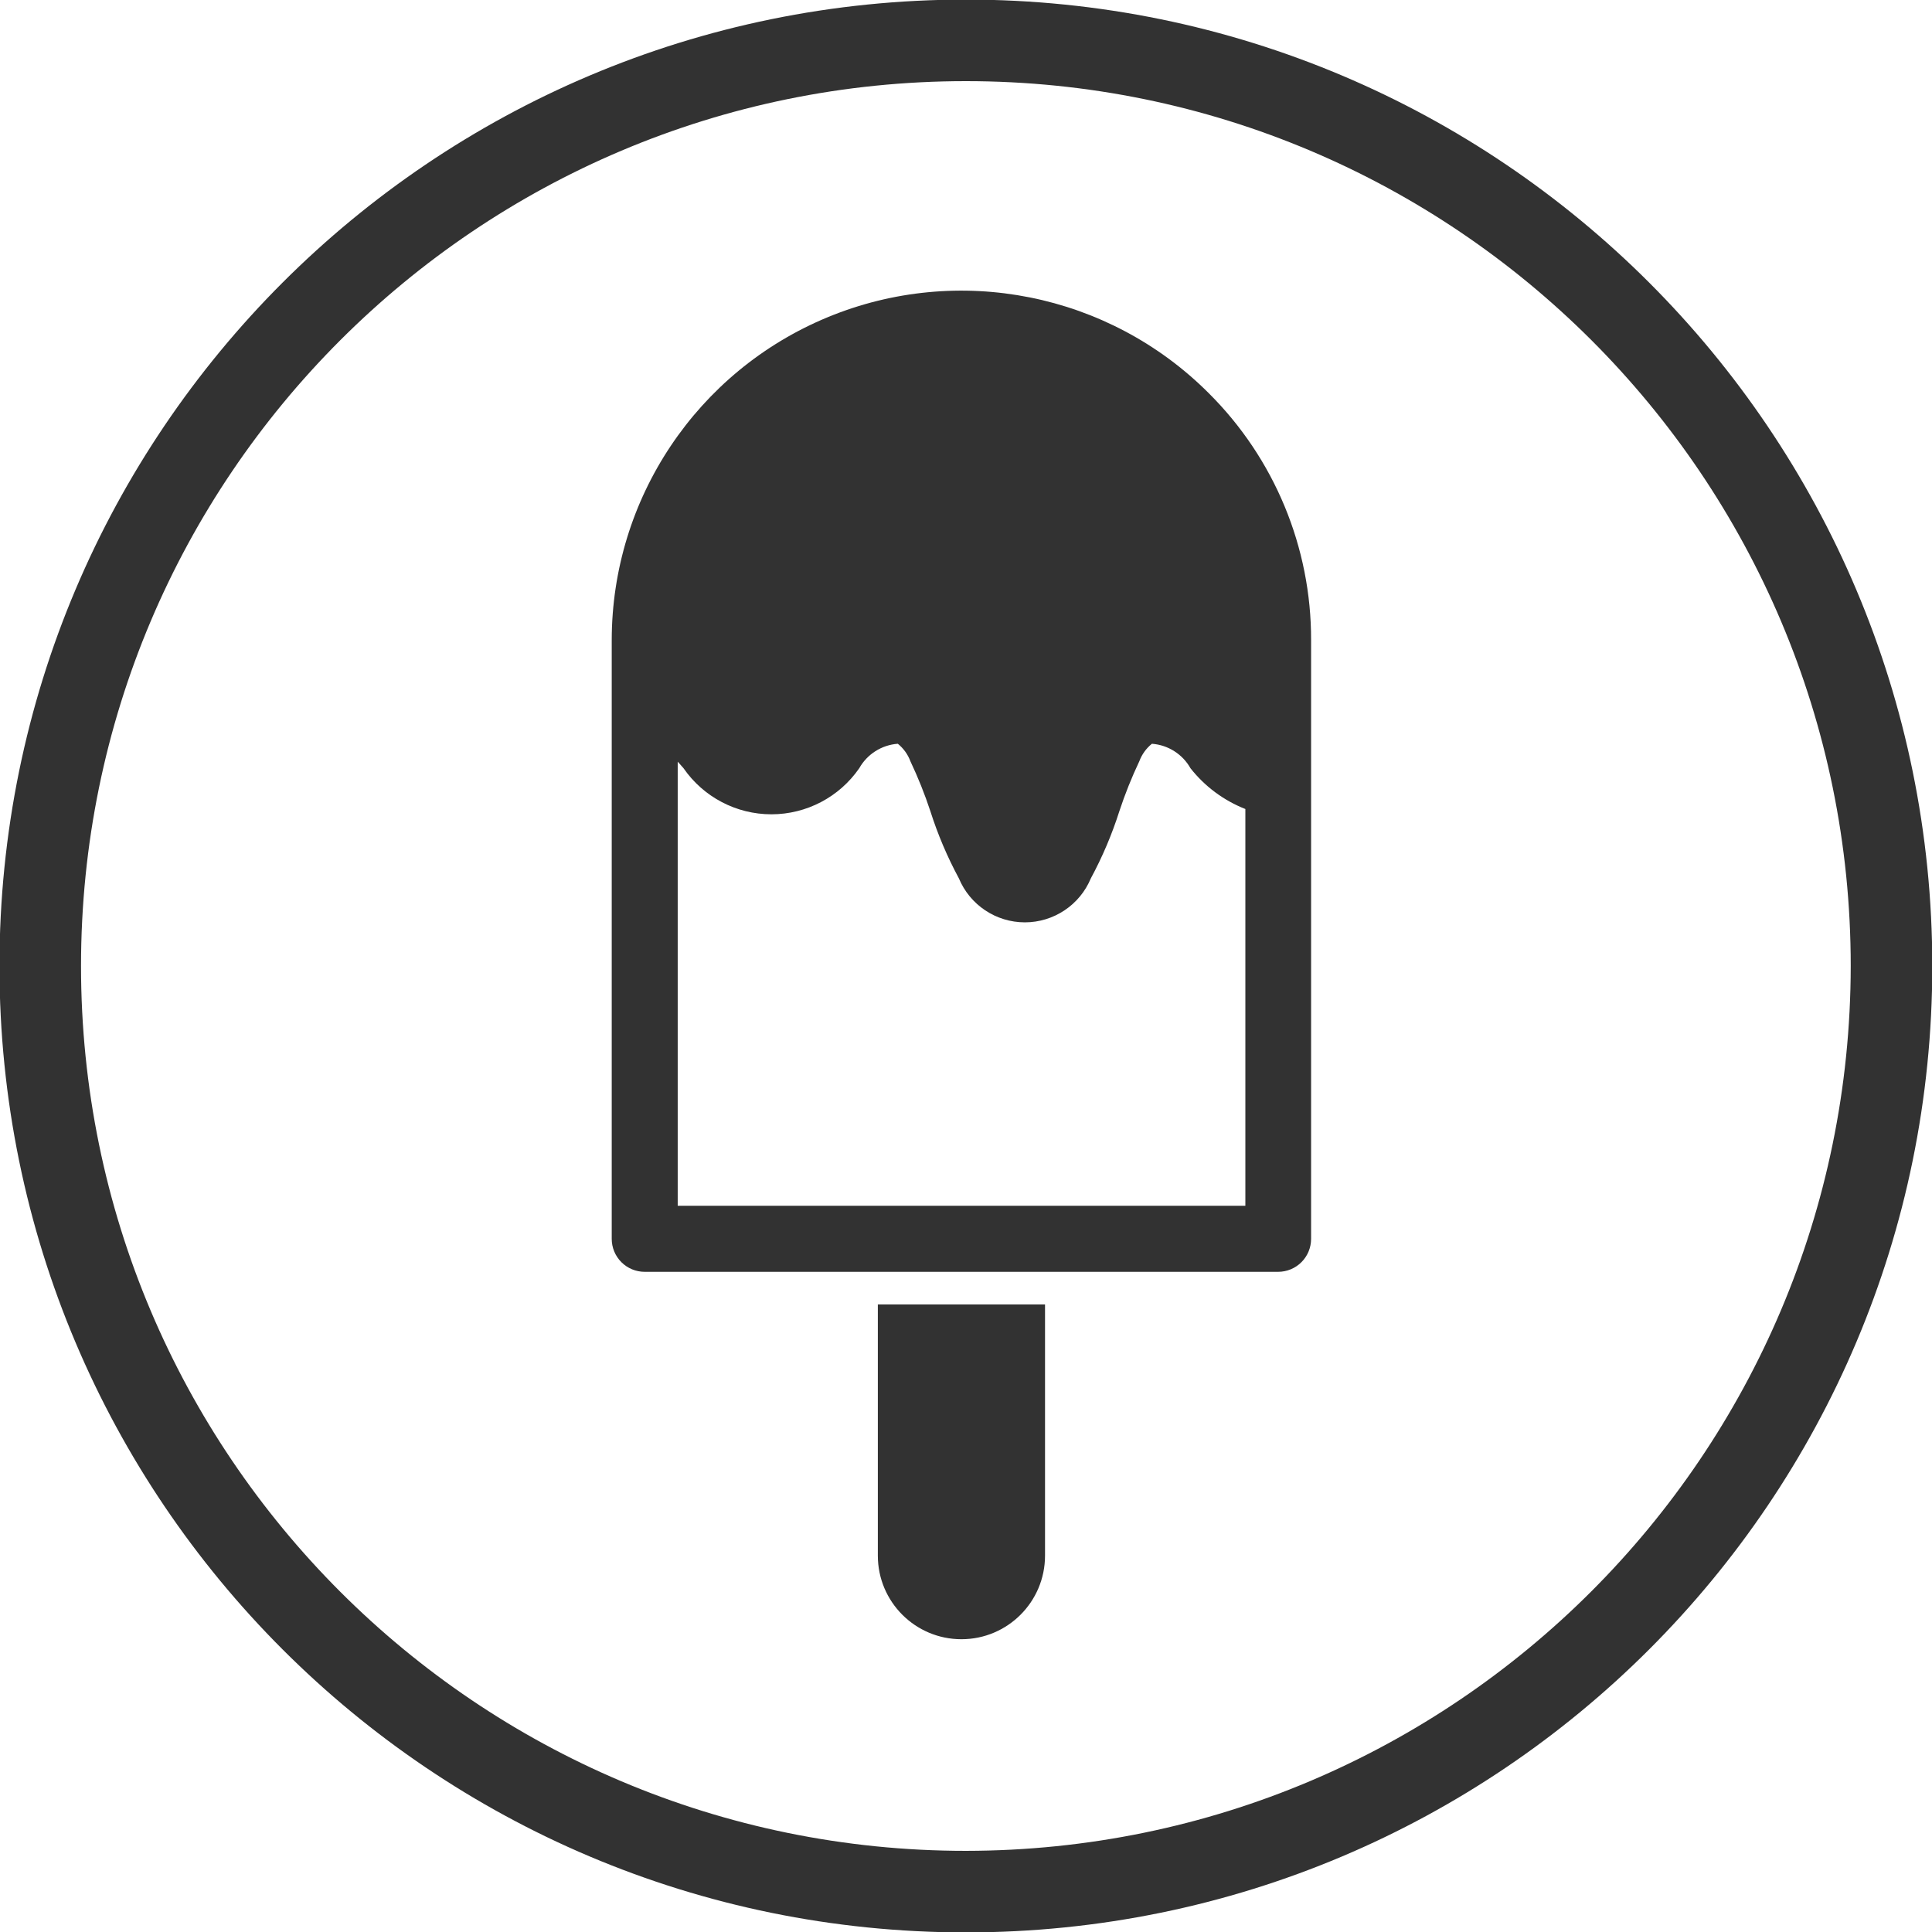
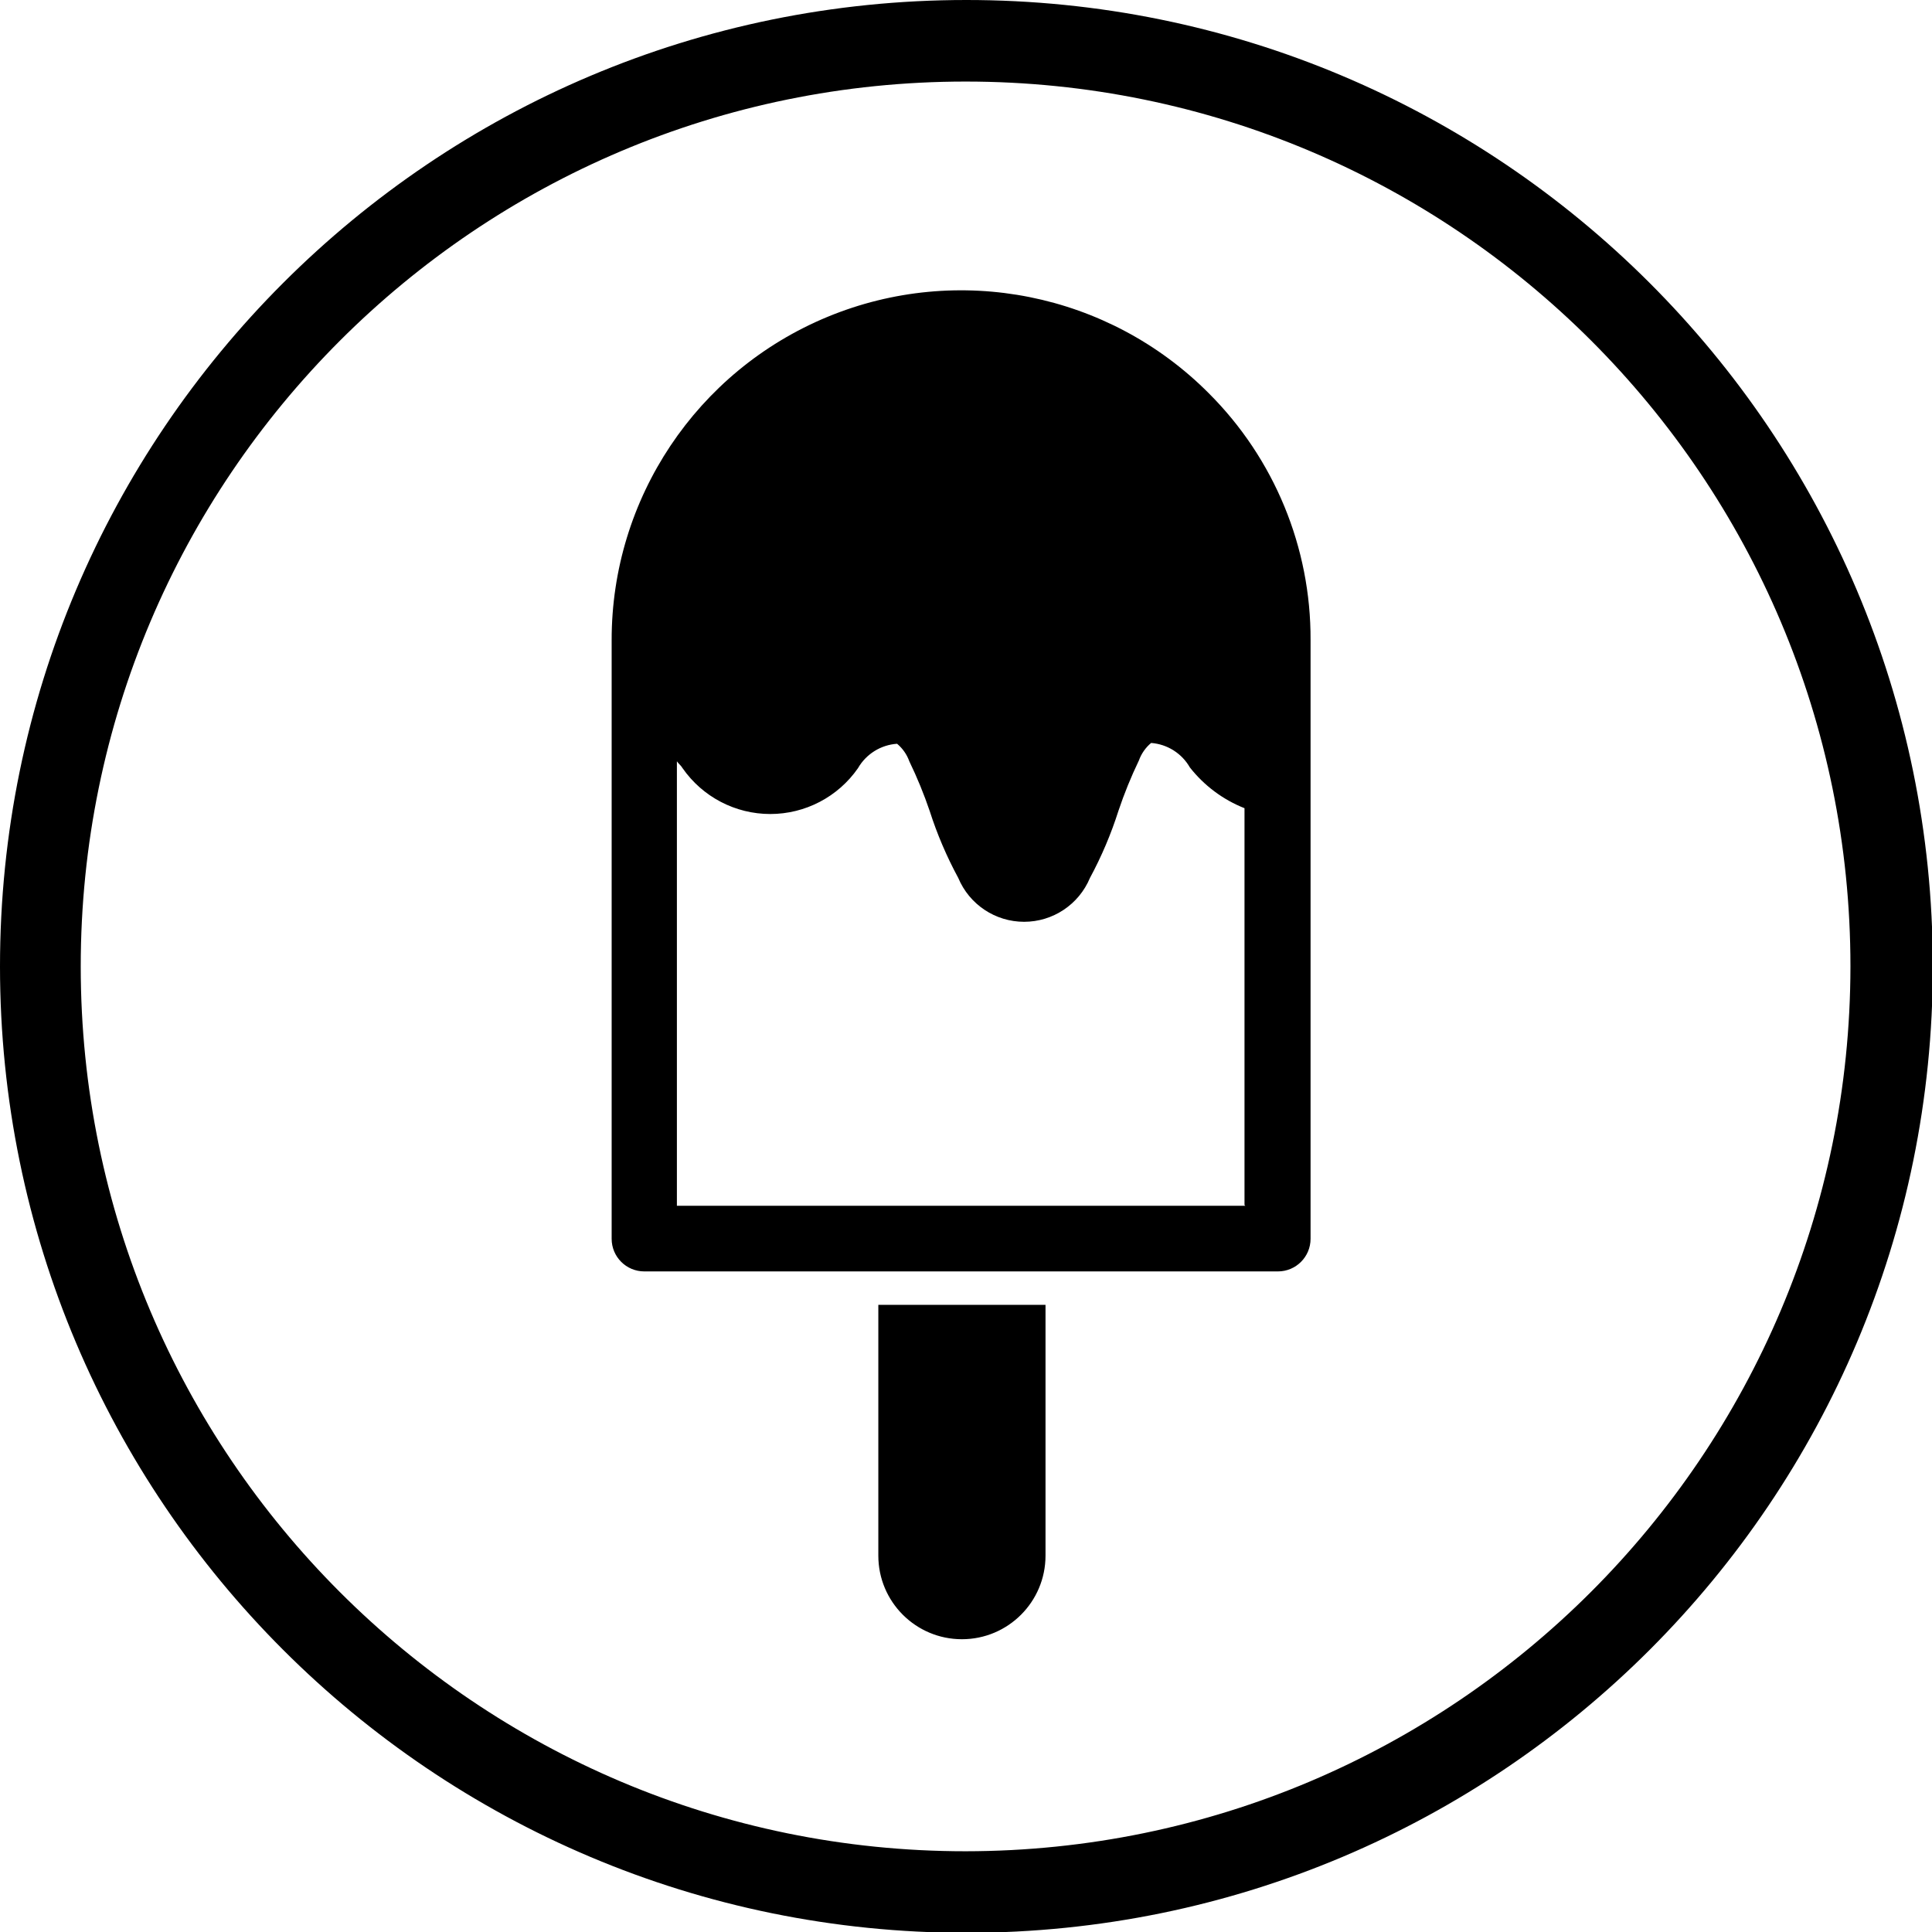
- <svg xmlns="http://www.w3.org/2000/svg" width="47.375" height="47.38" viewBox="0 0 47.375 47.38">
-   <defs>
-     <style>
-       .cls-1 {
-         fill: #323232;
-         fill-rule: evenodd;
-       }
-     </style>
-   </defs>
-   <path id="Мороженко" class="cls-1" d="M77.454,1381.45a8.575,8.575,0,0,0-14.639,6.06v14.68a0.808,0.808,0,0,0,.809.81H79.157a0.808,0.808,0,0,0,.809-0.81v-14.68A8.512,8.512,0,0,0,77.454,1381.45Zm0.894,19.93H64.433v-10.89c0.045,0.05.092,0.1,0.143,0.16a2.619,2.619,0,0,0,4.309,0,1.185,1.185,0,0,1,.946-0.6,1,1,0,0,1,.309.43,10.746,10.746,0,0,1,.488,1.22,9.606,9.606,0,0,0,.7,1.65,1.753,1.753,0,0,0,3.237,0,9.614,9.614,0,0,0,.7-1.65,10.67,10.67,0,0,1,.488-1.22,1,1,0,0,1,.309-0.43,1.186,1.186,0,0,1,.946.6,3.205,3.205,0,0,0,1.346,1v9.73Zm-9.007,8.58a2.049,2.049,0,1,0,4.1,0v-6.16h-4.1v6.16ZM71.5,1371.8a23.7,23.7,0,1,1-23.7,23.7A23.7,23.7,0,0,1,71.5,1371.8Zm0,45.4a21.7,21.7,0,1,1,21.7-21.7A21.722,21.722,0,0,1,71.5,1417.2Z" transform="translate(-47.813 -1371.81)" />
+ <svg xmlns="http://www.w3.org/2000/svg" viewBox="0 0 47.38 47.38">
+   <path fill-rule="evenodd" d="M29.64 9.64A8.57 8.57 0 0 0 15 15.7v14.68a.8.8 0 0 0 .8.8h15.54a.8.8 0 0 0 .8-.8V15.7a8.5 8.5 0 0 0-2.5-6.06zm.9 19.93H16.6v-10.9c.04.06.1.1.14.17a2.62 2.62 0 0 0 4.3 0 1.2 1.2 0 0 1 .96-.6 1 1 0 0 1 .3.43 10.75 10.75 0 0 1 .5 1.22 9.6 9.6 0 0 0 .7 1.64 1.75 1.75 0 0 0 3.23 0 9.6 9.6 0 0 0 .7-1.65 10.67 10.67 0 0 1 .5-1.23 1 1 0 0 1 .3-.43 1.2 1.2 0 0 1 .95.6 3.2 3.2 0 0 0 1.34 1v9.73zm-9 8.58a2.05 2.05 0 1 0 4.1 0V32h-4.1v6.15zM23.68 0A23.7 23.7 0 1 1 0 23.7 23.7 23.7 0 0 1 23.7 0zm0 45.4a21.7 21.7 0 1 1 21.7-21.7 21.72 21.72 0 0 1-21.7 21.7z" />
</svg>
